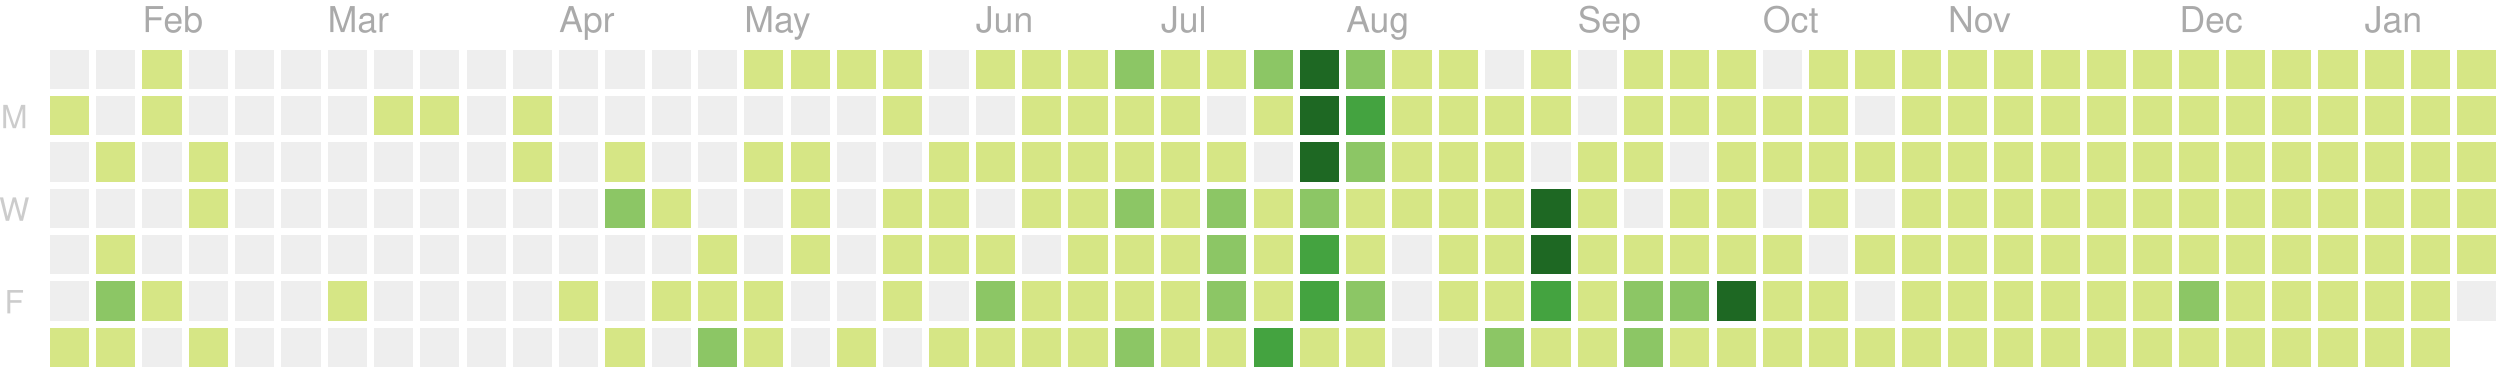
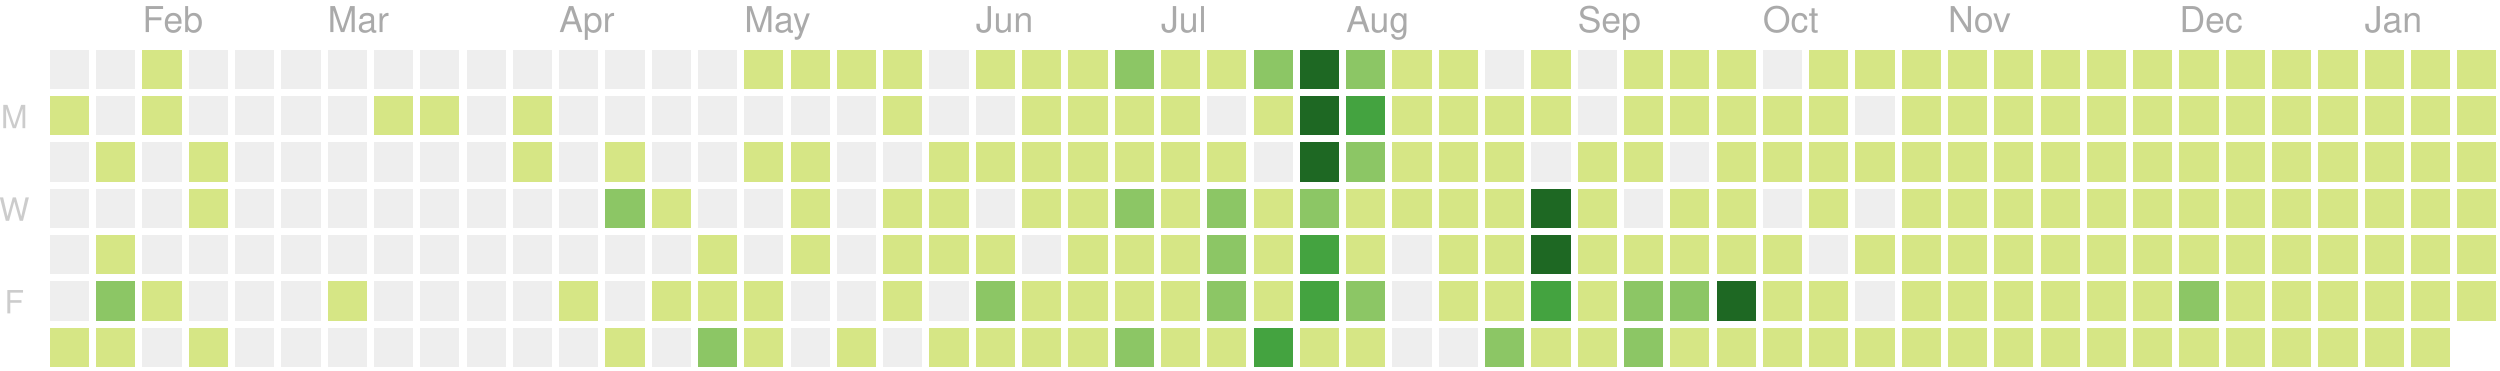
<svg xmlns="http://www.w3.org/2000/svg" version="1.1" width="702" height="104">
  <rect style="fill:#eeeeee;shape-rendering:crispedges;" data-score="0" data-date="2020-01-19" x="14" y="14" width="11" height="11" />
  <rect style="fill:#eeeeee;shape-rendering:crispedges;" data-score="0" data-date="2020-01-26" x="27" y="14" width="11" height="11" />
  <rect style="fill:#d6e685;shape-rendering:crispedges;" data-score="2" data-date="2020-02-02" x="40" y="14" width="11" height="11" />
  <rect style="fill:#eeeeee;shape-rendering:crispedges;" data-score="0" data-date="2020-02-09" x="53" y="14" width="11" height="11" />
  <rect style="fill:#eeeeee;shape-rendering:crispedges;" data-score="0" data-date="2020-02-16" x="66" y="14" width="11" height="11" />
  <rect style="fill:#eeeeee;shape-rendering:crispedges;" data-score="0" data-date="2020-02-23" x="79" y="14" width="11" height="11" />
  <rect style="fill:#eeeeee;shape-rendering:crispedges;" data-score="0" data-date="2020-03-01" x="92" y="14" width="11" height="11" />
  <rect style="fill:#eeeeee;shape-rendering:crispedges;" data-score="0" data-date="2020-03-08" x="105" y="14" width="11" height="11" />
  <rect style="fill:#eeeeee;shape-rendering:crispedges;" data-score="0" data-date="2020-03-15" x="118" y="14" width="11" height="11" />
  <rect style="fill:#eeeeee;shape-rendering:crispedges;" data-score="0" data-date="2020-03-22" x="131" y="14" width="11" height="11" />
  <rect style="fill:#eeeeee;shape-rendering:crispedges;" data-score="0" data-date="2020-03-29" x="144" y="14" width="11" height="11" />
  <rect style="fill:#eeeeee;shape-rendering:crispedges;" data-score="0" data-date="2020-04-05" x="157" y="14" width="11" height="11" />
  <rect style="fill:#eeeeee;shape-rendering:crispedges;" data-score="0" data-date="2020-04-12" x="170" y="14" width="11" height="11" />
  <rect style="fill:#eeeeee;shape-rendering:crispedges;" data-score="0" data-date="2020-04-19" x="183" y="14" width="11" height="11" />
  <rect style="fill:#eeeeee;shape-rendering:crispedges;" data-score="0" data-date="2020-04-26" x="196" y="14" width="11" height="11" />
  <rect style="fill:#d6e685;shape-rendering:crispedges;" data-score="20" data-date="2020-05-03" x="209" y="14" width="11" height="11" />
  <rect style="fill:#d6e685;shape-rendering:crispedges;" data-score="4" data-date="2020-05-10" x="222" y="14" width="11" height="11" />
  <rect style="fill:#d6e685;shape-rendering:crispedges;" data-score="4" data-date="2020-05-17" x="235" y="14" width="11" height="11" />
  <rect style="fill:#d6e685;shape-rendering:crispedges;" data-score="3" data-date="2020-05-24" x="248" y="14" width="11" height="11" />
  <rect style="fill:#eeeeee;shape-rendering:crispedges;" data-score="0" data-date="2020-05-31" x="261" y="14" width="11" height="11" />
  <rect style="fill:#d6e685;shape-rendering:crispedges;" data-score="25" data-date="2020-06-07" x="274" y="14" width="11" height="11" />
  <rect style="fill:#d6e685;shape-rendering:crispedges;" data-score="20" data-date="2020-06-14" x="287" y="14" width="11" height="11" />
  <rect style="fill:#d6e685;shape-rendering:crispedges;" data-score="8" data-date="2020-06-21" x="300" y="14" width="11" height="11" />
  <rect style="fill:#8cc665;shape-rendering:crispedges;" data-score="28" data-date="2020-06-28" x="313" y="14" width="11" height="11" />
  <rect style="fill:#d6e685;shape-rendering:crispedges;" data-score="20" data-date="2020-07-05" x="326" y="14" width="11" height="11" />
  <rect style="fill:#d6e685;shape-rendering:crispedges;" data-score="3" data-date="2020-07-12" x="339" y="14" width="11" height="11" />
  <rect style="fill:#8cc665;shape-rendering:crispedges;" data-score="45" data-date="2020-07-19" x="352" y="14" width="11" height="11" />
  <rect style="fill:#1e6823;shape-rendering:crispedges;" data-score="84" data-date="2020-07-26" x="365" y="14" width="11" height="11" />
  <rect style="fill:#8cc665;shape-rendering:crispedges;" data-score="41" data-date="2020-08-02" x="378" y="14" width="11" height="11" />
  <rect style="fill:#d6e685;shape-rendering:crispedges;" data-score="13" data-date="2020-08-09" x="391" y="14" width="11" height="11" />
  <rect style="fill:#d6e685;shape-rendering:crispedges;" data-score="13" data-date="2020-08-16" x="404" y="14" width="11" height="11" />
  <rect style="fill:#eeeeee;shape-rendering:crispedges;" data-score="0" data-date="2020-08-23" x="417" y="14" width="11" height="11" />
  <rect style="fill:#d6e685;shape-rendering:crispedges;" data-score="5" data-date="2020-08-30" x="430" y="14" width="11" height="11" />
  <rect style="fill:#eeeeee;shape-rendering:crispedges;" data-score="0" data-date="2020-09-06" x="443" y="14" width="11" height="11" />
  <rect style="fill:#d6e685;shape-rendering:crispedges;" data-score="2" data-date="2020-09-13" x="456" y="14" width="11" height="11" />
  <rect style="fill:#d6e685;shape-rendering:crispedges;" data-score="17" data-date="2020-09-20" x="469" y="14" width="11" height="11" />
  <rect style="fill:#d6e685;shape-rendering:crispedges;" data-score="6" data-date="2020-09-27" x="482" y="14" width="11" height="11" />
  <rect style="fill:#eeeeee;shape-rendering:crispedges;" data-score="0" data-date="2020-10-04" x="495" y="14" width="11" height="11" />
  <rect style="fill:#d6e685;shape-rendering:crispedges;" data-score="1" data-date="2020-10-11" x="508" y="14" width="11" height="11" />
  <rect style="fill:#d6e685;shape-rendering:crispedges;" data-score="18" data-date="2020-10-18" x="521" y="14" width="11" height="11" />
  <rect style="fill:#d6e685;shape-rendering:crispedges;" data-score="11" data-date="2020-10-25" x="534" y="14" width="11" height="11" />
  <rect style="fill:#d6e685;shape-rendering:crispedges;" data-score="1" data-date="2020-11-01" x="547" y="14" width="11" height="11" />
  <rect style="fill:#d6e685;shape-rendering:crispedges;" data-score="1" data-date="2020-11-08" x="560" y="14" width="11" height="11" />
  <rect style="fill:#d6e685;shape-rendering:crispedges;" data-score="14" data-date="2020-11-15" x="573" y="14" width="11" height="11" />
  <rect style="fill:#d6e685;shape-rendering:crispedges;" data-score="4" data-date="2020-11-22" x="586" y="14" width="11" height="11" />
  <rect style="fill:#d6e685;shape-rendering:crispedges;" data-score="1" data-date="2020-11-29" x="599" y="14" width="11" height="11" />
  <rect style="fill:#d6e685;shape-rendering:crispedges;" data-score="1" data-date="2020-12-06" x="612" y="14" width="11" height="11" />
  <rect style="fill:#d6e685;shape-rendering:crispedges;" data-score="17" data-date="2020-12-13" x="625" y="14" width="11" height="11" />
  <rect style="fill:#d6e685;shape-rendering:crispedges;" data-score="3" data-date="2020-12-20" x="638" y="14" width="11" height="11" />
  <rect style="fill:#d6e685;shape-rendering:crispedges;" data-score="1" data-date="2020-12-27" x="651" y="14" width="11" height="11" />
  <rect style="fill:#d6e685;shape-rendering:crispedges;" data-score="1" data-date="2021-01-03" x="664" y="14" width="11" height="11" />
  <rect style="fill:#d6e685;shape-rendering:crispedges;" data-score="1" data-date="2021-01-10" x="677" y="14" width="11" height="11" />
  <rect style="fill:#d6e685;shape-rendering:crispedges;" data-score="19" data-date="2021-01-17" x="690" y="14" width="11" height="11" />
  <rect style="fill:#d6e685;shape-rendering:crispedges;" data-score="1" data-date="2020-01-20" x="14" y="27" width="11" height="11" />
  <rect style="fill:#eeeeee;shape-rendering:crispedges;" data-score="0" data-date="2020-01-27" x="27" y="27" width="11" height="11" />
  <rect style="fill:#d6e685;shape-rendering:crispedges;" data-score="10" data-date="2020-02-03" x="40" y="27" width="11" height="11" />
  <rect style="fill:#eeeeee;shape-rendering:crispedges;" data-score="0" data-date="2020-02-10" x="53" y="27" width="11" height="11" />
  <rect style="fill:#eeeeee;shape-rendering:crispedges;" data-score="0" data-date="2020-02-17" x="66" y="27" width="11" height="11" />
  <rect style="fill:#eeeeee;shape-rendering:crispedges;" data-score="0" data-date="2020-02-24" x="79" y="27" width="11" height="11" />
  <rect style="fill:#eeeeee;shape-rendering:crispedges;" data-score="0" data-date="2020-03-02" x="92" y="27" width="11" height="11" />
  <rect style="fill:#d6e685;shape-rendering:crispedges;" data-score="2" data-date="2020-03-09" x="105" y="27" width="11" height="11" />
  <rect style="fill:#d6e685;shape-rendering:crispedges;" data-score="1" data-date="2020-03-16" x="118" y="27" width="11" height="11" />
  <rect style="fill:#eeeeee;shape-rendering:crispedges;" data-score="0" data-date="2020-03-23" x="131" y="27" width="11" height="11" />
  <rect style="fill:#d6e685;shape-rendering:crispedges;" data-score="8" data-date="2020-03-30" x="144" y="27" width="11" height="11" />
  <rect style="fill:#eeeeee;shape-rendering:crispedges;" data-score="0" data-date="2020-04-06" x="157" y="27" width="11" height="11" />
  <rect style="fill:#eeeeee;shape-rendering:crispedges;" data-score="0" data-date="2020-04-13" x="170" y="27" width="11" height="11" />
  <rect style="fill:#eeeeee;shape-rendering:crispedges;" data-score="0" data-date="2020-04-20" x="183" y="27" width="11" height="11" />
  <rect style="fill:#eeeeee;shape-rendering:crispedges;" data-score="0" data-date="2020-04-27" x="196" y="27" width="11" height="11" />
  <rect style="fill:#eeeeee;shape-rendering:crispedges;" data-score="0" data-date="2020-05-04" x="209" y="27" width="11" height="11" />
  <rect style="fill:#eeeeee;shape-rendering:crispedges;" data-score="0" data-date="2020-05-11" x="222" y="27" width="11" height="11" />
  <rect style="fill:#eeeeee;shape-rendering:crispedges;" data-score="0" data-date="2020-05-18" x="235" y="27" width="11" height="11" />
  <rect style="fill:#d6e685;shape-rendering:crispedges;" data-score="3" data-date="2020-05-25" x="248" y="27" width="11" height="11" />
  <rect style="fill:#eeeeee;shape-rendering:crispedges;" data-score="0" data-date="2020-06-01" x="261" y="27" width="11" height="11" />
  <rect style="fill:#eeeeee;shape-rendering:crispedges;" data-score="0" data-date="2020-06-08" x="274" y="27" width="11" height="11" />
  <rect style="fill:#d6e685;shape-rendering:crispedges;" data-score="2" data-date="2020-06-15" x="287" y="27" width="11" height="11" />
  <rect style="fill:#d6e685;shape-rendering:crispedges;" data-score="15" data-date="2020-06-22" x="300" y="27" width="11" height="11" />
  <rect style="fill:#d6e685;shape-rendering:crispedges;" data-score="16" data-date="2020-06-29" x="313" y="27" width="11" height="11" />
  <rect style="fill:#d6e685;shape-rendering:crispedges;" data-score="12" data-date="2020-07-06" x="326" y="27" width="11" height="11" />
  <rect style="fill:#eeeeee;shape-rendering:crispedges;" data-score="0" data-date="2020-07-13" x="339" y="27" width="11" height="11" />
  <rect style="fill:#d6e685;shape-rendering:crispedges;" data-score="8" data-date="2020-07-20" x="352" y="27" width="11" height="11" />
  <rect style="fill:#1e6823;shape-rendering:crispedges;" data-score="107" data-date="2020-07-27" x="365" y="27" width="11" height="11" />
-   <rect style="fill:#44a340;shape-rendering:crispedges;" data-score="57" data-date="2020-08-03" x="378" y="27" width="11" height="11" />
+   <rect style="fill:#44a340;shape-rendering:crispedges;" data-score="58" data-date="2020-08-03" x="378" y="27" width="11" height="11" />
  <rect style="fill:#d6e685;shape-rendering:crispedges;" data-score="2" data-date="2020-08-10" x="391" y="27" width="11" height="11" />
  <rect style="fill:#d6e685;shape-rendering:crispedges;" data-score="22" data-date="2020-08-17" x="404" y="27" width="11" height="11" />
  <rect style="fill:#d6e685;shape-rendering:crispedges;" data-score="1" data-date="2020-08-24" x="417" y="27" width="11" height="11" />
  <rect style="fill:#d6e685;shape-rendering:crispedges;" data-score="2" data-date="2020-08-31" x="430" y="27" width="11" height="11" />
  <rect style="fill:#eeeeee;shape-rendering:crispedges;" data-score="0" data-date="2020-09-07" x="443" y="27" width="11" height="11" />
  <rect style="fill:#d6e685;shape-rendering:crispedges;" data-score="7" data-date="2020-09-14" x="456" y="27" width="11" height="11" />
  <rect style="fill:#d6e685;shape-rendering:crispedges;" data-score="1" data-date="2020-09-21" x="469" y="27" width="11" height="11" />
  <rect style="fill:#d6e685;shape-rendering:crispedges;" data-score="3" data-date="2020-09-28" x="482" y="27" width="11" height="11" />
  <rect style="fill:#d6e685;shape-rendering:crispedges;" data-score="3" data-date="2020-10-05" x="495" y="27" width="11" height="11" />
  <rect style="fill:#d6e685;shape-rendering:crispedges;" data-score="3" data-date="2020-10-12" x="508" y="27" width="11" height="11" />
  <rect style="fill:#eeeeee;shape-rendering:crispedges;" data-score="0" data-date="2020-10-19" x="521" y="27" width="11" height="11" />
  <rect style="fill:#d6e685;shape-rendering:crispedges;" data-score="4" data-date="2020-10-26" x="534" y="27" width="11" height="11" />
  <rect style="fill:#d6e685;shape-rendering:crispedges;" data-score="20" data-date="2020-11-02" x="547" y="27" width="11" height="11" />
  <rect style="fill:#d6e685;shape-rendering:crispedges;" data-score="2" data-date="2020-11-09" x="560" y="27" width="11" height="11" />
  <rect style="fill:#d6e685;shape-rendering:crispedges;" data-score="13" data-date="2020-11-16" x="573" y="27" width="11" height="11" />
  <rect style="fill:#d6e685;shape-rendering:crispedges;" data-score="3" data-date="2020-11-23" x="586" y="27" width="11" height="11" />
  <rect style="fill:#d6e685;shape-rendering:crispedges;" data-score="5" data-date="2020-11-30" x="599" y="27" width="11" height="11" />
  <rect style="fill:#d6e685;shape-rendering:crispedges;" data-score="10" data-date="2020-12-07" x="612" y="27" width="11" height="11" />
  <rect style="fill:#d6e685;shape-rendering:crispedges;" data-score="1" data-date="2020-12-14" x="625" y="27" width="11" height="11" />
  <rect style="fill:#d6e685;shape-rendering:crispedges;" data-score="1" data-date="2020-12-21" x="638" y="27" width="11" height="11" />
  <rect style="fill:#d6e685;shape-rendering:crispedges;" data-score="2" data-date="2020-12-28" x="651" y="27" width="11" height="11" />
  <rect style="fill:#d6e685;shape-rendering:crispedges;" data-score="1" data-date="2021-01-04" x="664" y="27" width="11" height="11" />
  <rect style="fill:#d6e685;shape-rendering:crispedges;" data-score="19" data-date="2021-01-11" x="677" y="27" width="11" height="11" />
  <rect style="fill:#d6e685;shape-rendering:crispedges;" data-score="10" data-date="2021-01-18" x="690" y="27" width="11" height="11" />
  <rect style="fill:#eeeeee;shape-rendering:crispedges;" data-score="0" data-date="2020-01-21" x="14" y="40" width="11" height="11" />
  <rect style="fill:#d6e685;shape-rendering:crispedges;" data-score="20" data-date="2020-01-28" x="27" y="40" width="11" height="11" />
  <rect style="fill:#eeeeee;shape-rendering:crispedges;" data-score="0" data-date="2020-02-04" x="40" y="40" width="11" height="11" />
  <rect style="fill:#d6e685;shape-rendering:crispedges;" data-score="2" data-date="2020-02-11" x="53" y="40" width="11" height="11" />
  <rect style="fill:#eeeeee;shape-rendering:crispedges;" data-score="0" data-date="2020-02-18" x="66" y="40" width="11" height="11" />
  <rect style="fill:#eeeeee;shape-rendering:crispedges;" data-score="0" data-date="2020-02-25" x="79" y="40" width="11" height="11" />
  <rect style="fill:#eeeeee;shape-rendering:crispedges;" data-score="0" data-date="2020-03-03" x="92" y="40" width="11" height="11" />
  <rect style="fill:#eeeeee;shape-rendering:crispedges;" data-score="0" data-date="2020-03-10" x="105" y="40" width="11" height="11" />
  <rect style="fill:#eeeeee;shape-rendering:crispedges;" data-score="0" data-date="2020-03-17" x="118" y="40" width="11" height="11" />
  <rect style="fill:#eeeeee;shape-rendering:crispedges;" data-score="0" data-date="2020-03-24" x="131" y="40" width="11" height="11" />
  <rect style="fill:#d6e685;shape-rendering:crispedges;" data-score="3" data-date="2020-03-31" x="144" y="40" width="11" height="11" />
  <rect style="fill:#eeeeee;shape-rendering:crispedges;" data-score="0" data-date="2020-04-07" x="157" y="40" width="11" height="11" />
  <rect style="fill:#d6e685;shape-rendering:crispedges;" data-score="14" data-date="2020-04-14" x="170" y="40" width="11" height="11" />
  <rect style="fill:#eeeeee;shape-rendering:crispedges;" data-score="0" data-date="2020-04-21" x="183" y="40" width="11" height="11" />
  <rect style="fill:#eeeeee;shape-rendering:crispedges;" data-score="0" data-date="2020-04-28" x="196" y="40" width="11" height="11" />
  <rect style="fill:#d6e685;shape-rendering:crispedges;" data-score="3" data-date="2020-05-05" x="209" y="40" width="11" height="11" />
  <rect style="fill:#d6e685;shape-rendering:crispedges;" data-score="2" data-date="2020-05-12" x="222" y="40" width="11" height="11" />
  <rect style="fill:#eeeeee;shape-rendering:crispedges;" data-score="0" data-date="2020-05-19" x="235" y="40" width="11" height="11" />
  <rect style="fill:#eeeeee;shape-rendering:crispedges;" data-score="0" data-date="2020-05-26" x="248" y="40" width="11" height="11" />
  <rect style="fill:#d6e685;shape-rendering:crispedges;" data-score="2" data-date="2020-06-02" x="261" y="40" width="11" height="11" />
  <rect style="fill:#d6e685;shape-rendering:crispedges;" data-score="4" data-date="2020-06-09" x="274" y="40" width="11" height="11" />
  <rect style="fill:#d6e685;shape-rendering:crispedges;" data-score="9" data-date="2020-06-16" x="287" y="40" width="11" height="11" />
  <rect style="fill:#d6e685;shape-rendering:crispedges;" data-score="16" data-date="2020-06-23" x="300" y="40" width="11" height="11" />
  <rect style="fill:#d6e685;shape-rendering:crispedges;" data-score="7" data-date="2020-06-30" x="313" y="40" width="11" height="11" />
  <rect style="fill:#d6e685;shape-rendering:crispedges;" data-score="17" data-date="2020-07-07" x="326" y="40" width="11" height="11" />
  <rect style="fill:#d6e685;shape-rendering:crispedges;" data-score="4" data-date="2020-07-14" x="339" y="40" width="11" height="11" />
  <rect style="fill:#eeeeee;shape-rendering:crispedges;" data-score="0" data-date="2020-07-21" x="352" y="40" width="11" height="11" />
  <rect style="fill:#1e6823;shape-rendering:crispedges;" data-score="84" data-date="2020-07-28" x="365" y="40" width="11" height="11" />
-   <rect style="fill:#8cc665;shape-rendering:crispedges;" data-score="31" data-date="2020-08-04" x="378" y="40" width="11" height="11" />
+   <rect style="fill:#8cc665;shape-rendering:crispedges;" data-score="30" data-date="2020-08-04" x="378" y="40" width="11" height="11" />
  <rect style="fill:#d6e685;shape-rendering:crispedges;" data-score="3" data-date="2020-08-11" x="391" y="40" width="11" height="11" />
  <rect style="fill:#d6e685;shape-rendering:crispedges;" data-score="10" data-date="2020-08-18" x="404" y="40" width="11" height="11" />
-   <rect style="fill:#d6e685;shape-rendering:crispedges;" data-score="4" data-date="2020-08-25" x="417" y="40" width="11" height="11" />
+   <rect style="fill:#d6e685;shape-rendering:crispedges;" data-score="5" data-date="2020-08-25" x="417" y="40" width="11" height="11" />
  <rect style="fill:#eeeeee;shape-rendering:crispedges;" data-score="0" data-date="2020-09-01" x="430" y="40" width="11" height="11" />
  <rect style="fill:#d6e685;shape-rendering:crispedges;" data-score="16" data-date="2020-09-08" x="443" y="40" width="11" height="11" />
  <rect style="fill:#d6e685;shape-rendering:crispedges;" data-score="8" data-date="2020-09-15" x="456" y="40" width="11" height="11" />
  <rect style="fill:#eeeeee;shape-rendering:crispedges;" data-score="0" data-date="2020-09-22" x="469" y="40" width="11" height="11" />
  <rect style="fill:#d6e685;shape-rendering:crispedges;" data-score="9" data-date="2020-09-29" x="482" y="40" width="11" height="11" />
  <rect style="fill:#d6e685;shape-rendering:crispedges;" data-score="2" data-date="2020-10-06" x="495" y="40" width="11" height="11" />
  <rect style="fill:#d6e685;shape-rendering:crispedges;" data-score="11" data-date="2020-10-13" x="508" y="40" width="11" height="11" />
  <rect style="fill:#d6e685;shape-rendering:crispedges;" data-score="12" data-date="2020-10-20" x="521" y="40" width="11" height="11" />
  <rect style="fill:#d6e685;shape-rendering:crispedges;" data-score="5" data-date="2020-10-27" x="534" y="40" width="11" height="11" />
  <rect style="fill:#d6e685;shape-rendering:crispedges;" data-score="1" data-date="2020-11-03" x="547" y="40" width="11" height="11" />
  <rect style="fill:#d6e685;shape-rendering:crispedges;" data-score="11" data-date="2020-11-10" x="560" y="40" width="11" height="11" />
  <rect style="fill:#d6e685;shape-rendering:crispedges;" data-score="11" data-date="2020-11-17" x="573" y="40" width="11" height="11" />
  <rect style="fill:#d6e685;shape-rendering:crispedges;" data-score="1" data-date="2020-11-24" x="586" y="40" width="11" height="11" />
  <rect style="fill:#d6e685;shape-rendering:crispedges;" data-score="1" data-date="2020-12-01" x="599" y="40" width="11" height="11" />
  <rect style="fill:#d6e685;shape-rendering:crispedges;" data-score="7" data-date="2020-12-08" x="612" y="40" width="11" height="11" />
  <rect style="fill:#d6e685;shape-rendering:crispedges;" data-score="5" data-date="2020-12-15" x="625" y="40" width="11" height="11" />
  <rect style="fill:#d6e685;shape-rendering:crispedges;" data-score="4" data-date="2020-12-22" x="638" y="40" width="11" height="11" />
  <rect style="fill:#d6e685;shape-rendering:crispedges;" data-score="10" data-date="2020-12-29" x="651" y="40" width="11" height="11" />
  <rect style="fill:#d6e685;shape-rendering:crispedges;" data-score="15" data-date="2021-01-05" x="664" y="40" width="11" height="11" />
  <rect style="fill:#d6e685;shape-rendering:crispedges;" data-score="2" data-date="2021-01-12" x="677" y="40" width="11" height="11" />
  <rect style="fill:#d6e685;shape-rendering:crispedges;" data-score="3" data-date="2021-01-19" x="690" y="40" width="11" height="11" />
  <rect style="fill:#eeeeee;shape-rendering:crispedges;" data-score="0" data-date="2020-01-22" x="14" y="53" width="11" height="11" />
  <rect style="fill:#eeeeee;shape-rendering:crispedges;" data-score="0" data-date="2020-01-29" x="27" y="53" width="11" height="11" />
  <rect style="fill:#eeeeee;shape-rendering:crispedges;" data-score="0" data-date="2020-02-05" x="40" y="53" width="11" height="11" />
  <rect style="fill:#d6e685;shape-rendering:crispedges;" data-score="3" data-date="2020-02-12" x="53" y="53" width="11" height="11" />
  <rect style="fill:#eeeeee;shape-rendering:crispedges;" data-score="0" data-date="2020-02-19" x="66" y="53" width="11" height="11" />
  <rect style="fill:#eeeeee;shape-rendering:crispedges;" data-score="0" data-date="2020-02-26" x="79" y="53" width="11" height="11" />
  <rect style="fill:#eeeeee;shape-rendering:crispedges;" data-score="0" data-date="2020-03-04" x="92" y="53" width="11" height="11" />
  <rect style="fill:#eeeeee;shape-rendering:crispedges;" data-score="0" data-date="2020-03-11" x="105" y="53" width="11" height="11" />
  <rect style="fill:#eeeeee;shape-rendering:crispedges;" data-score="0" data-date="2020-03-18" x="118" y="53" width="11" height="11" />
  <rect style="fill:#eeeeee;shape-rendering:crispedges;" data-score="0" data-date="2020-03-25" x="131" y="53" width="11" height="11" />
  <rect style="fill:#eeeeee;shape-rendering:crispedges;" data-score="0" data-date="2020-04-01" x="144" y="53" width="11" height="11" />
  <rect style="fill:#eeeeee;shape-rendering:crispedges;" data-score="0" data-date="2020-04-08" x="157" y="53" width="11" height="11" />
  <rect style="fill:#8cc665;shape-rendering:crispedges;" data-score="30" data-date="2020-04-15" x="170" y="53" width="11" height="11" />
  <rect style="fill:#d6e685;shape-rendering:crispedges;" data-score="1" data-date="2020-04-22" x="183" y="53" width="11" height="11" />
  <rect style="fill:#eeeeee;shape-rendering:crispedges;" data-score="0" data-date="2020-04-29" x="196" y="53" width="11" height="11" />
  <rect style="fill:#eeeeee;shape-rendering:crispedges;" data-score="0" data-date="2020-05-06" x="209" y="53" width="11" height="11" />
  <rect style="fill:#d6e685;shape-rendering:crispedges;" data-score="3" data-date="2020-05-13" x="222" y="53" width="11" height="11" />
  <rect style="fill:#eeeeee;shape-rendering:crispedges;" data-score="0" data-date="2020-05-20" x="235" y="53" width="11" height="11" />
  <rect style="fill:#d6e685;shape-rendering:crispedges;" data-score="1" data-date="2020-05-27" x="248" y="53" width="11" height="11" />
  <rect style="fill:#d6e685;shape-rendering:crispedges;" data-score="2" data-date="2020-06-03" x="261" y="53" width="11" height="11" />
  <rect style="fill:#eeeeee;shape-rendering:crispedges;" data-score="0" data-date="2020-06-10" x="274" y="53" width="11" height="11" />
  <rect style="fill:#d6e685;shape-rendering:crispedges;" data-score="5" data-date="2020-06-17" x="287" y="53" width="11" height="11" />
  <rect style="fill:#d6e685;shape-rendering:crispedges;" data-score="2" data-date="2020-06-24" x="300" y="53" width="11" height="11" />
  <rect style="fill:#8cc665;shape-rendering:crispedges;" data-score="32" data-date="2020-07-01" x="313" y="53" width="11" height="11" />
  <rect style="fill:#d6e685;shape-rendering:crispedges;" data-score="14" data-date="2020-07-08" x="326" y="53" width="11" height="11" />
  <rect style="fill:#8cc665;shape-rendering:crispedges;" data-score="26" data-date="2020-07-15" x="339" y="53" width="11" height="11" />
  <rect style="fill:#d6e685;shape-rendering:crispedges;" data-score="2" data-date="2020-07-22" x="352" y="53" width="11" height="11" />
  <rect style="fill:#8cc665;shape-rendering:crispedges;" data-score="45" data-date="2020-07-29" x="365" y="53" width="11" height="11" />
  <rect style="fill:#d6e685;shape-rendering:crispedges;" data-score="19" data-date="2020-08-05" x="378" y="53" width="11" height="11" />
  <rect style="fill:#d6e685;shape-rendering:crispedges;" data-score="2" data-date="2020-08-12" x="391" y="53" width="11" height="11" />
  <rect style="fill:#d6e685;shape-rendering:crispedges;" data-score="15" data-date="2020-08-19" x="404" y="53" width="11" height="11" />
-   <rect style="fill:#d6e685;shape-rendering:crispedges;" data-score="21" data-date="2020-08-26" x="417" y="53" width="11" height="11" />
+   <rect style="fill:#d6e685;shape-rendering:crispedges;" data-score="20" data-date="2020-08-26" x="417" y="53" width="11" height="11" />
  <rect style="fill:#1e6823;shape-rendering:crispedges;" data-score="147" data-date="2020-09-02" x="430" y="53" width="11" height="11" />
  <rect style="fill:#d6e685;shape-rendering:crispedges;" data-score="7" data-date="2020-09-09" x="443" y="53" width="11" height="11" />
  <rect style="fill:#eeeeee;shape-rendering:crispedges;" data-score="0" data-date="2020-09-16" x="456" y="53" width="11" height="11" />
  <rect style="fill:#d6e685;shape-rendering:crispedges;" data-score="1" data-date="2020-09-23" x="469" y="53" width="11" height="11" />
  <rect style="fill:#d6e685;shape-rendering:crispedges;" data-score="3" data-date="2020-09-30" x="482" y="53" width="11" height="11" />
  <rect style="fill:#eeeeee;shape-rendering:crispedges;" data-score="0" data-date="2020-10-07" x="495" y="53" width="11" height="11" />
  <rect style="fill:#d6e685;shape-rendering:crispedges;" data-score="3" data-date="2020-10-14" x="508" y="53" width="11" height="11" />
  <rect style="fill:#eeeeee;shape-rendering:crispedges;" data-score="0" data-date="2020-10-21" x="521" y="53" width="11" height="11" />
  <rect style="fill:#d6e685;shape-rendering:crispedges;" data-score="11" data-date="2020-10-28" x="534" y="53" width="11" height="11" />
  <rect style="fill:#d6e685;shape-rendering:crispedges;" data-score="3" data-date="2020-11-04" x="547" y="53" width="11" height="11" />
  <rect style="fill:#d6e685;shape-rendering:crispedges;" data-score="1" data-date="2020-11-11" x="560" y="53" width="11" height="11" />
  <rect style="fill:#d6e685;shape-rendering:crispedges;" data-score="3" data-date="2020-11-18" x="573" y="53" width="11" height="11" />
  <rect style="fill:#d6e685;shape-rendering:crispedges;" data-score="14" data-date="2020-11-25" x="586" y="53" width="11" height="11" />
  <rect style="fill:#d6e685;shape-rendering:crispedges;" data-score="1" data-date="2020-12-02" x="599" y="53" width="11" height="11" />
  <rect style="fill:#d6e685;shape-rendering:crispedges;" data-score="1" data-date="2020-12-09" x="612" y="53" width="11" height="11" />
  <rect style="fill:#d6e685;shape-rendering:crispedges;" data-score="2" data-date="2020-12-16" x="625" y="53" width="11" height="11" />
  <rect style="fill:#d6e685;shape-rendering:crispedges;" data-score="9" data-date="2020-12-23" x="638" y="53" width="11" height="11" />
  <rect style="fill:#d6e685;shape-rendering:crispedges;" data-score="4" data-date="2020-12-30" x="651" y="53" width="11" height="11" />
  <rect style="fill:#d6e685;shape-rendering:crispedges;" data-score="1" data-date="2021-01-06" x="664" y="53" width="11" height="11" />
  <rect style="fill:#d6e685;shape-rendering:crispedges;" data-score="1" data-date="2021-01-13" x="677" y="53" width="11" height="11" />
  <rect style="fill:#d6e685;shape-rendering:crispedges;" data-score="9" data-date="2021-01-20" x="690" y="53" width="11" height="11" />
  <rect style="fill:#eeeeee;shape-rendering:crispedges;" data-score="0" data-date="2020-01-23" x="14" y="66" width="11" height="11" />
  <rect style="fill:#d6e685;shape-rendering:crispedges;" data-score="8" data-date="2020-01-30" x="27" y="66" width="11" height="11" />
  <rect style="fill:#eeeeee;shape-rendering:crispedges;" data-score="0" data-date="2020-02-06" x="40" y="66" width="11" height="11" />
  <rect style="fill:#eeeeee;shape-rendering:crispedges;" data-score="0" data-date="2020-02-13" x="53" y="66" width="11" height="11" />
  <rect style="fill:#eeeeee;shape-rendering:crispedges;" data-score="0" data-date="2020-02-20" x="66" y="66" width="11" height="11" />
  <rect style="fill:#eeeeee;shape-rendering:crispedges;" data-score="0" data-date="2020-02-27" x="79" y="66" width="11" height="11" />
  <rect style="fill:#eeeeee;shape-rendering:crispedges;" data-score="0" data-date="2020-03-05" x="92" y="66" width="11" height="11" />
  <rect style="fill:#eeeeee;shape-rendering:crispedges;" data-score="0" data-date="2020-03-12" x="105" y="66" width="11" height="11" />
  <rect style="fill:#eeeeee;shape-rendering:crispedges;" data-score="0" data-date="2020-03-19" x="118" y="66" width="11" height="11" />
  <rect style="fill:#eeeeee;shape-rendering:crispedges;" data-score="0" data-date="2020-03-26" x="131" y="66" width="11" height="11" />
  <rect style="fill:#eeeeee;shape-rendering:crispedges;" data-score="0" data-date="2020-04-02" x="144" y="66" width="11" height="11" />
  <rect style="fill:#eeeeee;shape-rendering:crispedges;" data-score="0" data-date="2020-04-09" x="157" y="66" width="11" height="11" />
  <rect style="fill:#eeeeee;shape-rendering:crispedges;" data-score="0" data-date="2020-04-16" x="170" y="66" width="11" height="11" />
  <rect style="fill:#eeeeee;shape-rendering:crispedges;" data-score="0" data-date="2020-04-23" x="183" y="66" width="11" height="11" />
  <rect style="fill:#d6e685;shape-rendering:crispedges;" data-score="1" data-date="2020-04-30" x="196" y="66" width="11" height="11" />
  <rect style="fill:#eeeeee;shape-rendering:crispedges;" data-score="0" data-date="2020-05-07" x="209" y="66" width="11" height="11" />
  <rect style="fill:#d6e685;shape-rendering:crispedges;" data-score="8" data-date="2020-05-14" x="222" y="66" width="11" height="11" />
  <rect style="fill:#eeeeee;shape-rendering:crispedges;" data-score="0" data-date="2020-05-21" x="235" y="66" width="11" height="11" />
  <rect style="fill:#d6e685;shape-rendering:crispedges;" data-score="4" data-date="2020-05-28" x="248" y="66" width="11" height="11" />
  <rect style="fill:#d6e685;shape-rendering:crispedges;" data-score="3" data-date="2020-06-04" x="261" y="66" width="11" height="11" />
  <rect style="fill:#d6e685;shape-rendering:crispedges;" data-score="1" data-date="2020-06-11" x="274" y="66" width="11" height="11" />
  <rect style="fill:#eeeeee;shape-rendering:crispedges;" data-score="0" data-date="2020-06-18" x="287" y="66" width="11" height="11" />
  <rect style="fill:#d6e685;shape-rendering:crispedges;" data-score="3" data-date="2020-06-25" x="300" y="66" width="11" height="11" />
  <rect style="fill:#d6e685;shape-rendering:crispedges;" data-score="9" data-date="2020-07-02" x="313" y="66" width="11" height="11" />
  <rect style="fill:#d6e685;shape-rendering:crispedges;" data-score="17" data-date="2020-07-09" x="326" y="66" width="11" height="11" />
  <rect style="fill:#8cc665;shape-rendering:crispedges;" data-score="27" data-date="2020-07-16" x="339" y="66" width="11" height="11" />
  <rect style="fill:#d6e685;shape-rendering:crispedges;" data-score="3" data-date="2020-07-23" x="352" y="66" width="11" height="11" />
  <rect style="fill:#44a340;shape-rendering:crispedges;" data-score="62" data-date="2020-07-30" x="365" y="66" width="11" height="11" />
-   <rect style="fill:#d6e685;shape-rendering:crispedges;" data-score="20" data-date="2020-08-06" x="378" y="66" width="11" height="11" />
+   <rect style="fill:#d6e685;shape-rendering:crispedges;" data-score="22" data-date="2020-08-06" x="378" y="66" width="11" height="11" />
  <rect style="fill:#eeeeee;shape-rendering:crispedges;" data-score="0" data-date="2020-08-13" x="391" y="66" width="11" height="11" />
  <rect style="fill:#d6e685;shape-rendering:crispedges;" data-score="4" data-date="2020-08-20" x="404" y="66" width="11" height="11" />
  <rect style="fill:#d6e685;shape-rendering:crispedges;" data-score="3" data-date="2020-08-27" x="417" y="66" width="11" height="11" />
  <rect style="fill:#1e6823;shape-rendering:crispedges;" data-score="103" data-date="2020-09-03" x="430" y="66" width="11" height="11" />
  <rect style="fill:#d6e685;shape-rendering:crispedges;" data-score="2" data-date="2020-09-10" x="443" y="66" width="11" height="11" />
  <rect style="fill:#d6e685;shape-rendering:crispedges;" data-score="4" data-date="2020-09-17" x="456" y="66" width="11" height="11" />
  <rect style="fill:#d6e685;shape-rendering:crispedges;" data-score="25" data-date="2020-09-24" x="469" y="66" width="11" height="11" />
  <rect style="fill:#d6e685;shape-rendering:crispedges;" data-score="2" data-date="2020-10-01" x="482" y="66" width="11" height="11" />
  <rect style="fill:#d6e685;shape-rendering:crispedges;" data-score="6" data-date="2020-10-08" x="495" y="66" width="11" height="11" />
  <rect style="fill:#eeeeee;shape-rendering:crispedges;" data-score="0" data-date="2020-10-15" x="508" y="66" width="11" height="11" />
  <rect style="fill:#d6e685;shape-rendering:crispedges;" data-score="3" data-date="2020-10-22" x="521" y="66" width="11" height="11" />
  <rect style="fill:#d6e685;shape-rendering:crispedges;" data-score="10" data-date="2020-10-29" x="534" y="66" width="11" height="11" />
  <rect style="fill:#d6e685;shape-rendering:crispedges;" data-score="17" data-date="2020-11-05" x="547" y="66" width="11" height="11" />
  <rect style="fill:#d6e685;shape-rendering:crispedges;" data-score="6" data-date="2020-11-12" x="560" y="66" width="11" height="11" />
  <rect style="fill:#d6e685;shape-rendering:crispedges;" data-score="1" data-date="2020-11-19" x="573" y="66" width="11" height="11" />
  <rect style="fill:#d6e685;shape-rendering:crispedges;" data-score="4" data-date="2020-11-26" x="586" y="66" width="11" height="11" />
  <rect style="fill:#d6e685;shape-rendering:crispedges;" data-score="15" data-date="2020-12-03" x="599" y="66" width="11" height="11" />
  <rect style="fill:#d6e685;shape-rendering:crispedges;" data-score="15" data-date="2020-12-10" x="612" y="66" width="11" height="11" />
  <rect style="fill:#d6e685;shape-rendering:crispedges;" data-score="19" data-date="2020-12-17" x="625" y="66" width="11" height="11" />
  <rect style="fill:#d6e685;shape-rendering:crispedges;" data-score="8" data-date="2020-12-24" x="638" y="66" width="11" height="11" />
  <rect style="fill:#d6e685;shape-rendering:crispedges;" data-score="1" data-date="2020-12-31" x="651" y="66" width="11" height="11" />
  <rect style="fill:#d6e685;shape-rendering:crispedges;" data-score="6" data-date="2021-01-07" x="664" y="66" width="11" height="11" />
  <rect style="fill:#d6e685;shape-rendering:crispedges;" data-score="7" data-date="2021-01-14" x="677" y="66" width="11" height="11" />
  <rect style="fill:#d6e685;shape-rendering:crispedges;" data-score="2" data-date="2021-01-21" x="690" y="66" width="11" height="11" />
  <rect style="fill:#eeeeee;shape-rendering:crispedges;" data-score="0" data-date="2020-01-24" x="14" y="79" width="11" height="11" />
  <rect style="fill:#8cc665;shape-rendering:crispedges;" data-score="26" data-date="2020-01-31" x="27" y="79" width="11" height="11" />
  <rect style="fill:#d6e685;shape-rendering:crispedges;" data-score="2" data-date="2020-02-07" x="40" y="79" width="11" height="11" />
  <rect style="fill:#eeeeee;shape-rendering:crispedges;" data-score="0" data-date="2020-02-14" x="53" y="79" width="11" height="11" />
  <rect style="fill:#eeeeee;shape-rendering:crispedges;" data-score="0" data-date="2020-02-21" x="66" y="79" width="11" height="11" />
  <rect style="fill:#eeeeee;shape-rendering:crispedges;" data-score="0" data-date="2020-02-28" x="79" y="79" width="11" height="11" />
  <rect style="fill:#d6e685;shape-rendering:crispedges;" data-score="1" data-date="2020-03-06" x="92" y="79" width="11" height="11" />
  <rect style="fill:#eeeeee;shape-rendering:crispedges;" data-score="0" data-date="2020-03-13" x="105" y="79" width="11" height="11" />
  <rect style="fill:#eeeeee;shape-rendering:crispedges;" data-score="0" data-date="2020-03-20" x="118" y="79" width="11" height="11" />
  <rect style="fill:#eeeeee;shape-rendering:crispedges;" data-score="0" data-date="2020-03-27" x="131" y="79" width="11" height="11" />
  <rect style="fill:#eeeeee;shape-rendering:crispedges;" data-score="0" data-date="2020-04-03" x="144" y="79" width="11" height="11" />
  <rect style="fill:#d6e685;shape-rendering:crispedges;" data-score="8" data-date="2020-04-10" x="157" y="79" width="11" height="11" />
  <rect style="fill:#eeeeee;shape-rendering:crispedges;" data-score="0" data-date="2020-04-17" x="170" y="79" width="11" height="11" />
  <rect style="fill:#d6e685;shape-rendering:crispedges;" data-score="6" data-date="2020-04-24" x="183" y="79" width="11" height="11" />
  <rect style="fill:#d6e685;shape-rendering:crispedges;" data-score="7" data-date="2020-05-01" x="196" y="79" width="11" height="11" />
  <rect style="fill:#d6e685;shape-rendering:crispedges;" data-score="5" data-date="2020-05-08" x="209" y="79" width="11" height="11" />
  <rect style="fill:#eeeeee;shape-rendering:crispedges;" data-score="0" data-date="2020-05-15" x="222" y="79" width="11" height="11" />
  <rect style="fill:#eeeeee;shape-rendering:crispedges;" data-score="0" data-date="2020-05-22" x="235" y="79" width="11" height="11" />
  <rect style="fill:#d6e685;shape-rendering:crispedges;" data-score="1" data-date="2020-05-29" x="248" y="79" width="11" height="11" />
  <rect style="fill:#eeeeee;shape-rendering:crispedges;" data-score="0" data-date="2020-06-05" x="261" y="79" width="11" height="11" />
  <rect style="fill:#8cc665;shape-rendering:crispedges;" data-score="36" data-date="2020-06-12" x="274" y="79" width="11" height="11" />
  <rect style="fill:#d6e685;shape-rendering:crispedges;" data-score="1" data-date="2020-06-19" x="287" y="79" width="11" height="11" />
  <rect style="fill:#d6e685;shape-rendering:crispedges;" data-score="6" data-date="2020-06-26" x="300" y="79" width="11" height="11" />
  <rect style="fill:#d6e685;shape-rendering:crispedges;" data-score="11" data-date="2020-07-03" x="313" y="79" width="11" height="11" />
  <rect style="fill:#d6e685;shape-rendering:crispedges;" data-score="3" data-date="2020-07-10" x="326" y="79" width="11" height="11" />
  <rect style="fill:#8cc665;shape-rendering:crispedges;" data-score="41" data-date="2020-07-17" x="339" y="79" width="11" height="11" />
  <rect style="fill:#d6e685;shape-rendering:crispedges;" data-score="6" data-date="2020-07-24" x="352" y="79" width="11" height="11" />
  <rect style="fill:#44a340;shape-rendering:crispedges;" data-score="67" data-date="2020-07-31" x="365" y="79" width="11" height="11" />
-   <rect style="fill:#8cc665;shape-rendering:crispedges;" data-score="30" data-date="2020-08-07" x="378" y="79" width="11" height="11" />
+   <rect style="fill:#8cc665;shape-rendering:crispedges;" data-score="28" data-date="2020-08-07" x="378" y="79" width="11" height="11" />
  <rect style="fill:#eeeeee;shape-rendering:crispedges;" data-score="0" data-date="2020-08-14" x="391" y="79" width="11" height="11" />
  <rect style="fill:#d6e685;shape-rendering:crispedges;" data-score="1" data-date="2020-08-21" x="404" y="79" width="11" height="11" />
  <rect style="fill:#d6e685;shape-rendering:crispedges;" data-score="3" data-date="2020-08-28" x="417" y="79" width="11" height="11" />
  <rect style="fill:#44a340;shape-rendering:crispedges;" data-score="60" data-date="2020-09-04" x="430" y="79" width="11" height="11" />
  <rect style="fill:#d6e685;shape-rendering:crispedges;" data-score="20" data-date="2020-09-11" x="443" y="79" width="11" height="11" />
  <rect style="fill:#8cc665;shape-rendering:crispedges;" data-score="37" data-date="2020-09-18" x="456" y="79" width="11" height="11" />
  <rect style="fill:#8cc665;shape-rendering:crispedges;" data-score="47" data-date="2020-09-25" x="469" y="79" width="11" height="11" />
  <rect style="fill:#1e6823;shape-rendering:crispedges;" data-score="86" data-date="2020-10-02" x="482" y="79" width="11" height="11" />
  <rect style="fill:#d6e685;shape-rendering:crispedges;" data-score="9" data-date="2020-10-09" x="495" y="79" width="11" height="11" />
  <rect style="fill:#d6e685;shape-rendering:crispedges;" data-score="9" data-date="2020-10-16" x="508" y="79" width="11" height="11" />
  <rect style="fill:#eeeeee;shape-rendering:crispedges;" data-score="0" data-date="2020-10-23" x="521" y="79" width="11" height="11" />
  <rect style="fill:#d6e685;shape-rendering:crispedges;" data-score="1" data-date="2020-10-30" x="534" y="79" width="11" height="11" />
  <rect style="fill:#d6e685;shape-rendering:crispedges;" data-score="1" data-date="2020-11-06" x="547" y="79" width="11" height="11" />
  <rect style="fill:#d6e685;shape-rendering:crispedges;" data-score="7" data-date="2020-11-13" x="560" y="79" width="11" height="11" />
  <rect style="fill:#d6e685;shape-rendering:crispedges;" data-score="19" data-date="2020-11-20" x="573" y="79" width="11" height="11" />
  <rect style="fill:#d6e685;shape-rendering:crispedges;" data-score="5" data-date="2020-11-27" x="586" y="79" width="11" height="11" />
  <rect style="fill:#d6e685;shape-rendering:crispedges;" data-score="16" data-date="2020-12-04" x="599" y="79" width="11" height="11" />
  <rect style="fill:#8cc665;shape-rendering:crispedges;" data-score="29" data-date="2020-12-11" x="612" y="79" width="11" height="11" />
  <rect style="fill:#d6e685;shape-rendering:crispedges;" data-score="3" data-date="2020-12-18" x="625" y="79" width="11" height="11" />
  <rect style="fill:#d6e685;shape-rendering:crispedges;" data-score="2" data-date="2020-12-25" x="638" y="79" width="11" height="11" />
  <rect style="fill:#d6e685;shape-rendering:crispedges;" data-score="1" data-date="2021-01-01" x="651" y="79" width="11" height="11" />
  <rect style="fill:#d6e685;shape-rendering:crispedges;" data-score="10" data-date="2021-01-08" x="664" y="79" width="11" height="11" />
  <rect style="fill:#d6e685;shape-rendering:crispedges;" data-score="11" data-date="2021-01-15" x="677" y="79" width="11" height="11" />
-   <rect style="fill:#eeeeee;shape-rendering:crispedges;" data-score="0" data-date="2021-01-22" x="690" y="79" width="11" height="11" />
+   <rect style="fill:#d6e685;shape-rendering:crispedges;" data-score="1" data-date="2021-01-22" x="690" y="79" width="11" height="11" />
  <rect style="fill:#d6e685;shape-rendering:crispedges;" data-score="3" data-date="2020-01-25" x="14" y="92" width="11" height="11" />
  <rect style="fill:#d6e685;shape-rendering:crispedges;" data-score="2" data-date="2020-02-01" x="27" y="92" width="11" height="11" />
  <rect style="fill:#eeeeee;shape-rendering:crispedges;" data-score="0" data-date="2020-02-08" x="40" y="92" width="11" height="11" />
  <rect style="fill:#d6e685;shape-rendering:crispedges;" data-score="6" data-date="2020-02-15" x="53" y="92" width="11" height="11" />
  <rect style="fill:#eeeeee;shape-rendering:crispedges;" data-score="0" data-date="2020-02-22" x="66" y="92" width="11" height="11" />
  <rect style="fill:#eeeeee;shape-rendering:crispedges;" data-score="0" data-date="2020-02-29" x="79" y="92" width="11" height="11" />
  <rect style="fill:#eeeeee;shape-rendering:crispedges;" data-score="0" data-date="2020-03-07" x="92" y="92" width="11" height="11" />
  <rect style="fill:#eeeeee;shape-rendering:crispedges;" data-score="0" data-date="2020-03-14" x="105" y="92" width="11" height="11" />
  <rect style="fill:#eeeeee;shape-rendering:crispedges;" data-score="0" data-date="2020-03-21" x="118" y="92" width="11" height="11" />
  <rect style="fill:#eeeeee;shape-rendering:crispedges;" data-score="0" data-date="2020-03-28" x="131" y="92" width="11" height="11" />
  <rect style="fill:#eeeeee;shape-rendering:crispedges;" data-score="0" data-date="2020-04-04" x="144" y="92" width="11" height="11" />
  <rect style="fill:#eeeeee;shape-rendering:crispedges;" data-score="0" data-date="2020-04-11" x="157" y="92" width="11" height="11" />
  <rect style="fill:#d6e685;shape-rendering:crispedges;" data-score="1" data-date="2020-04-18" x="170" y="92" width="11" height="11" />
  <rect style="fill:#eeeeee;shape-rendering:crispedges;" data-score="0" data-date="2020-04-25" x="183" y="92" width="11" height="11" />
  <rect style="fill:#8cc665;shape-rendering:crispedges;" data-score="35" data-date="2020-05-02" x="196" y="92" width="11" height="11" />
  <rect style="fill:#d6e685;shape-rendering:crispedges;" data-score="4" data-date="2020-05-09" x="209" y="92" width="11" height="11" />
  <rect style="fill:#eeeeee;shape-rendering:crispedges;" data-score="0" data-date="2020-05-16" x="222" y="92" width="11" height="11" />
  <rect style="fill:#d6e685;shape-rendering:crispedges;" data-score="15" data-date="2020-05-23" x="235" y="92" width="11" height="11" />
  <rect style="fill:#eeeeee;shape-rendering:crispedges;" data-score="0" data-date="2020-05-30" x="248" y="92" width="11" height="11" />
  <rect style="fill:#d6e685;shape-rendering:crispedges;" data-score="1" data-date="2020-06-06" x="261" y="92" width="11" height="11" />
  <rect style="fill:#d6e685;shape-rendering:crispedges;" data-score="7" data-date="2020-06-13" x="274" y="92" width="11" height="11" />
  <rect style="fill:#d6e685;shape-rendering:crispedges;" data-score="16" data-date="2020-06-20" x="287" y="92" width="11" height="11" />
  <rect style="fill:#d6e685;shape-rendering:crispedges;" data-score="6" data-date="2020-06-27" x="300" y="92" width="11" height="11" />
  <rect style="fill:#8cc665;shape-rendering:crispedges;" data-score="31" data-date="2020-07-04" x="313" y="92" width="11" height="11" />
  <rect style="fill:#d6e685;shape-rendering:crispedges;" data-score="10" data-date="2020-07-11" x="326" y="92" width="11" height="11" />
  <rect style="fill:#d6e685;shape-rendering:crispedges;" data-score="10" data-date="2020-07-18" x="339" y="92" width="11" height="11" />
  <rect style="fill:#44a340;shape-rendering:crispedges;" data-score="71" data-date="2020-07-25" x="352" y="92" width="11" height="11" />
  <rect style="fill:#d6e685;shape-rendering:crispedges;" data-score="21" data-date="2020-08-01" x="365" y="92" width="11" height="11" />
  <rect style="fill:#d6e685;shape-rendering:crispedges;" data-score="1" data-date="2020-08-08" x="378" y="92" width="11" height="11" />
  <rect style="fill:#eeeeee;shape-rendering:crispedges;" data-score="0" data-date="2020-08-15" x="391" y="92" width="11" height="11" />
  <rect style="fill:#eeeeee;shape-rendering:crispedges;" data-score="0" data-date="2020-08-22" x="404" y="92" width="11" height="11" />
  <rect style="fill:#8cc665;shape-rendering:crispedges;" data-score="30" data-date="2020-08-29" x="417" y="92" width="11" height="11" />
  <rect style="fill:#d6e685;shape-rendering:crispedges;" data-score="4" data-date="2020-09-05" x="430" y="92" width="11" height="11" />
  <rect style="fill:#d6e685;shape-rendering:crispedges;" data-score="3" data-date="2020-09-12" x="443" y="92" width="11" height="11" />
  <rect style="fill:#8cc665;shape-rendering:crispedges;" data-score="48" data-date="2020-09-19" x="456" y="92" width="11" height="11" />
  <rect style="fill:#d6e685;shape-rendering:crispedges;" data-score="8" data-date="2020-09-26" x="469" y="92" width="11" height="11" />
  <rect style="fill:#d6e685;shape-rendering:crispedges;" data-score="1" data-date="2020-10-03" x="482" y="92" width="11" height="11" />
  <rect style="fill:#d6e685;shape-rendering:crispedges;" data-score="13" data-date="2020-10-10" x="495" y="92" width="11" height="11" />
  <rect style="fill:#d6e685;shape-rendering:crispedges;" data-score="1" data-date="2020-10-17" x="508" y="92" width="11" height="11" />
  <rect style="fill:#d6e685;shape-rendering:crispedges;" data-score="12" data-date="2020-10-24" x="521" y="92" width="11" height="11" />
  <rect style="fill:#d6e685;shape-rendering:crispedges;" data-score="3" data-date="2020-10-31" x="534" y="92" width="11" height="11" />
  <rect style="fill:#d6e685;shape-rendering:crispedges;" data-score="23" data-date="2020-11-07" x="547" y="92" width="11" height="11" />
  <rect style="fill:#d6e685;shape-rendering:crispedges;" data-score="9" data-date="2020-11-14" x="560" y="92" width="11" height="11" />
  <rect style="fill:#d6e685;shape-rendering:crispedges;" data-score="13" data-date="2020-11-21" x="573" y="92" width="11" height="11" />
  <rect style="fill:#d6e685;shape-rendering:crispedges;" data-score="2" data-date="2020-11-28" x="586" y="92" width="11" height="11" />
  <rect style="fill:#d6e685;shape-rendering:crispedges;" data-score="21" data-date="2020-12-05" x="599" y="92" width="11" height="11" />
  <rect style="fill:#d6e685;shape-rendering:crispedges;" data-score="2" data-date="2020-12-12" x="612" y="92" width="11" height="11" />
  <rect style="fill:#d6e685;shape-rendering:crispedges;" data-score="1" data-date="2020-12-19" x="625" y="92" width="11" height="11" />
  <rect style="fill:#d6e685;shape-rendering:crispedges;" data-score="2" data-date="2020-12-26" x="638" y="92" width="11" height="11" />
  <rect style="fill:#d6e685;shape-rendering:crispedges;" data-score="8" data-date="2021-01-02" x="651" y="92" width="11" height="11" />
  <rect style="fill:#d6e685;shape-rendering:crispedges;" data-score="1" data-date="2021-01-09" x="664" y="92" width="11" height="11" />
  <rect style="fill:#d6e685;shape-rendering:crispedges;" data-score="12" data-date="2021-01-16" x="677" y="92" width="11" height="11" />
  <text style="fill:#ccc;text-anchor:middle;text-align:center;font:9px Helvetica, arial, freesans, clean, sans-serif;white-space:nowrap;display:none;" x="4" y="23">S</text>
  <text style="fill:#ccc;text-anchor:middle;text-align:center;font:9px Helvetica, arial, freesans, clean, sans-serif;white-space:nowrap;display:display;" x="4" y="36">M</text>
  <text style="fill:#ccc;text-anchor:middle;text-align:center;font:9px Helvetica, arial, freesans, clean, sans-serif;white-space:nowrap;display:none;" x="4" y="49">T</text>
  <text style="fill:#ccc;text-anchor:middle;text-align:center;font:9px Helvetica, arial, freesans, clean, sans-serif;white-space:nowrap;display:display;" x="4" y="62">W</text>
  <text style="fill:#ccc;text-anchor:middle;text-align:center;font:9px Helvetica, arial, freesans, clean, sans-serif;white-space:nowrap;display:none;" x="4" y="75">T</text>
  <text style="fill:#ccc;text-anchor:middle;text-align:center;font:9px Helvetica, arial, freesans, clean, sans-serif;white-space:nowrap;display:display;" x="4" y="88">F</text>
  <text style="fill:#ccc;text-anchor:middle;text-align:center;font:9px Helvetica, arial, freesans, clean, sans-serif;white-space:nowrap;display:none;" x="4" y="101">S</text>
  <text style="fill:#aaa;text-align:center;font:10px Helvetica, arial, freesans, clean, sans-serif;white-space:nowrap;display:block;" x="40" y="9">Feb</text>
  <text style="fill:#aaa;text-align:center;font:10px Helvetica, arial, freesans, clean, sans-serif;white-space:nowrap;display:block;" x="92" y="9">Mar</text>
  <text style="fill:#aaa;text-align:center;font:10px Helvetica, arial, freesans, clean, sans-serif;white-space:nowrap;display:block;" x="157" y="9">Apr</text>
  <text style="fill:#aaa;text-align:center;font:10px Helvetica, arial, freesans, clean, sans-serif;white-space:nowrap;display:block;" x="209" y="9">May</text>
  <text style="fill:#aaa;text-align:center;font:10px Helvetica, arial, freesans, clean, sans-serif;white-space:nowrap;display:block;" x="274" y="9">Jun</text>
  <text style="fill:#aaa;text-align:center;font:10px Helvetica, arial, freesans, clean, sans-serif;white-space:nowrap;display:block;" x="326" y="9">Jul</text>
  <text style="fill:#aaa;text-align:center;font:10px Helvetica, arial, freesans, clean, sans-serif;white-space:nowrap;display:block;" x="378" y="9">Aug</text>
  <text style="fill:#aaa;text-align:center;font:10px Helvetica, arial, freesans, clean, sans-serif;white-space:nowrap;display:block;" x="443" y="9">Sep</text>
  <text style="fill:#aaa;text-align:center;font:10px Helvetica, arial, freesans, clean, sans-serif;white-space:nowrap;display:block;" x="495" y="9">Oct</text>
  <text style="fill:#aaa;text-align:center;font:10px Helvetica, arial, freesans, clean, sans-serif;white-space:nowrap;display:block;" x="547" y="9">Nov</text>
  <text style="fill:#aaa;text-align:center;font:10px Helvetica, arial, freesans, clean, sans-serif;white-space:nowrap;display:block;" x="612" y="9">Dec</text>
  <text style="fill:#aaa;text-align:center;font:10px Helvetica, arial, freesans, clean, sans-serif;white-space:nowrap;display:block;" x="664" y="9">Jan</text>
</svg>
